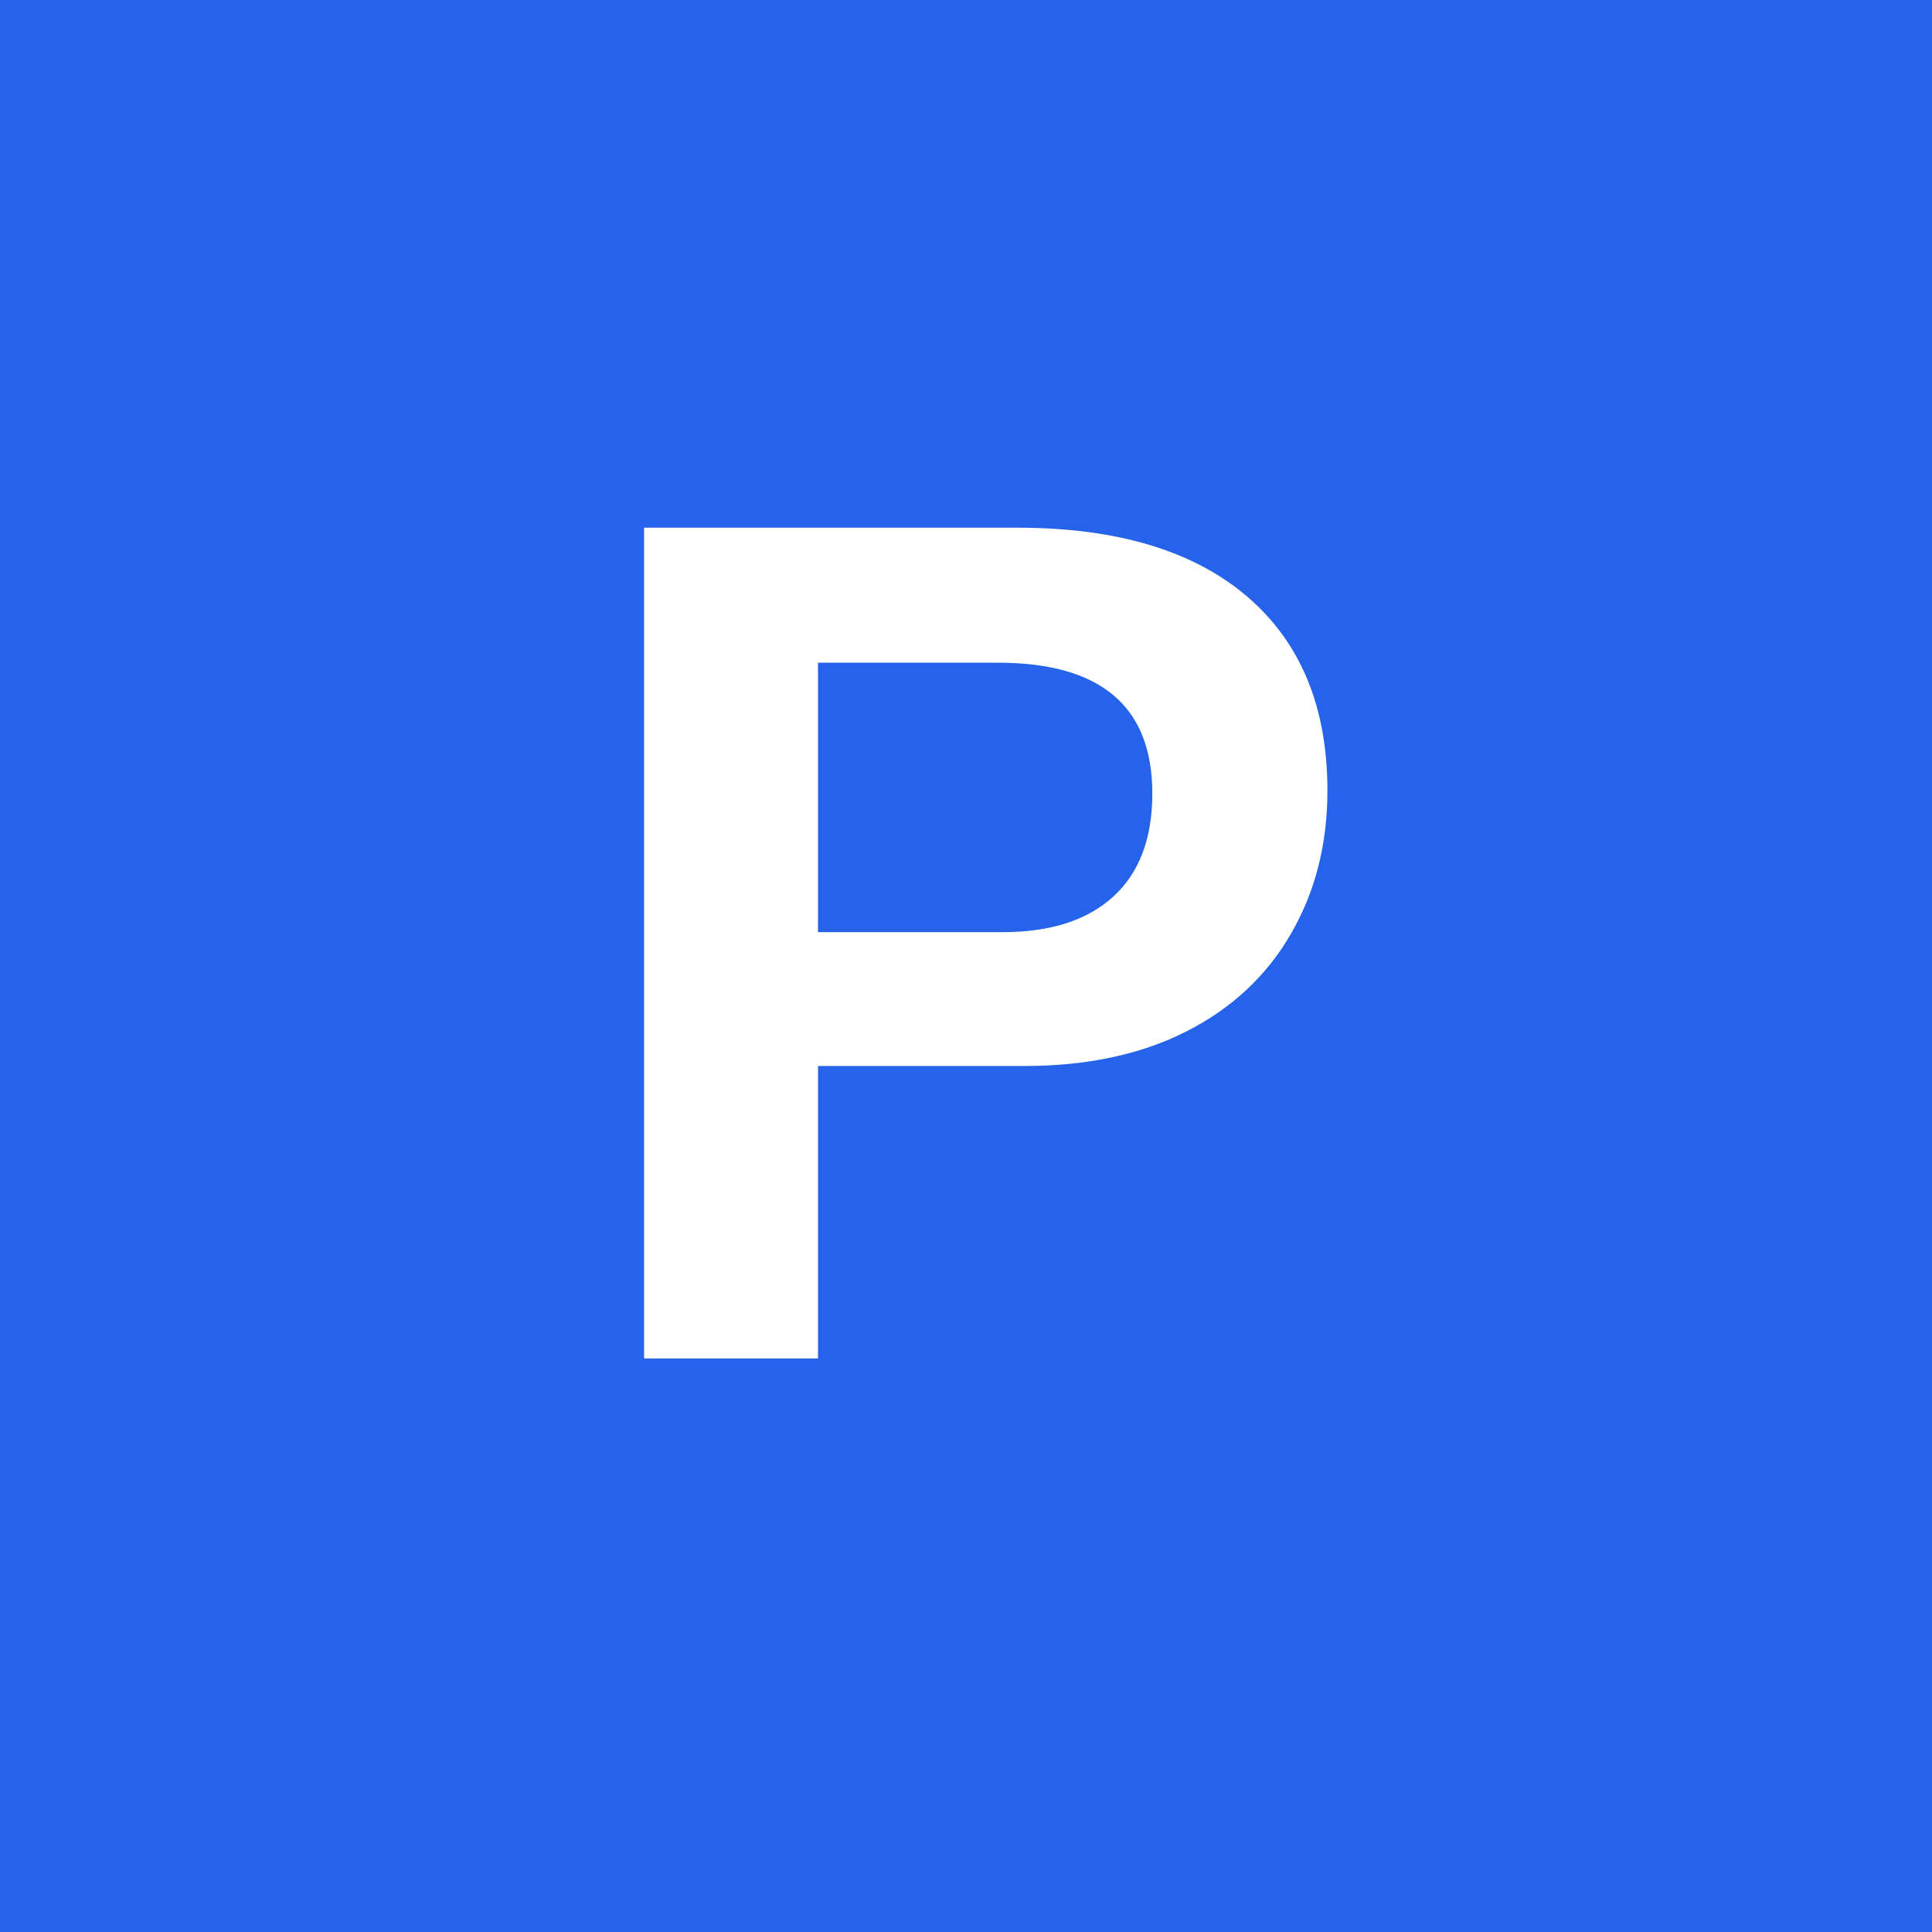
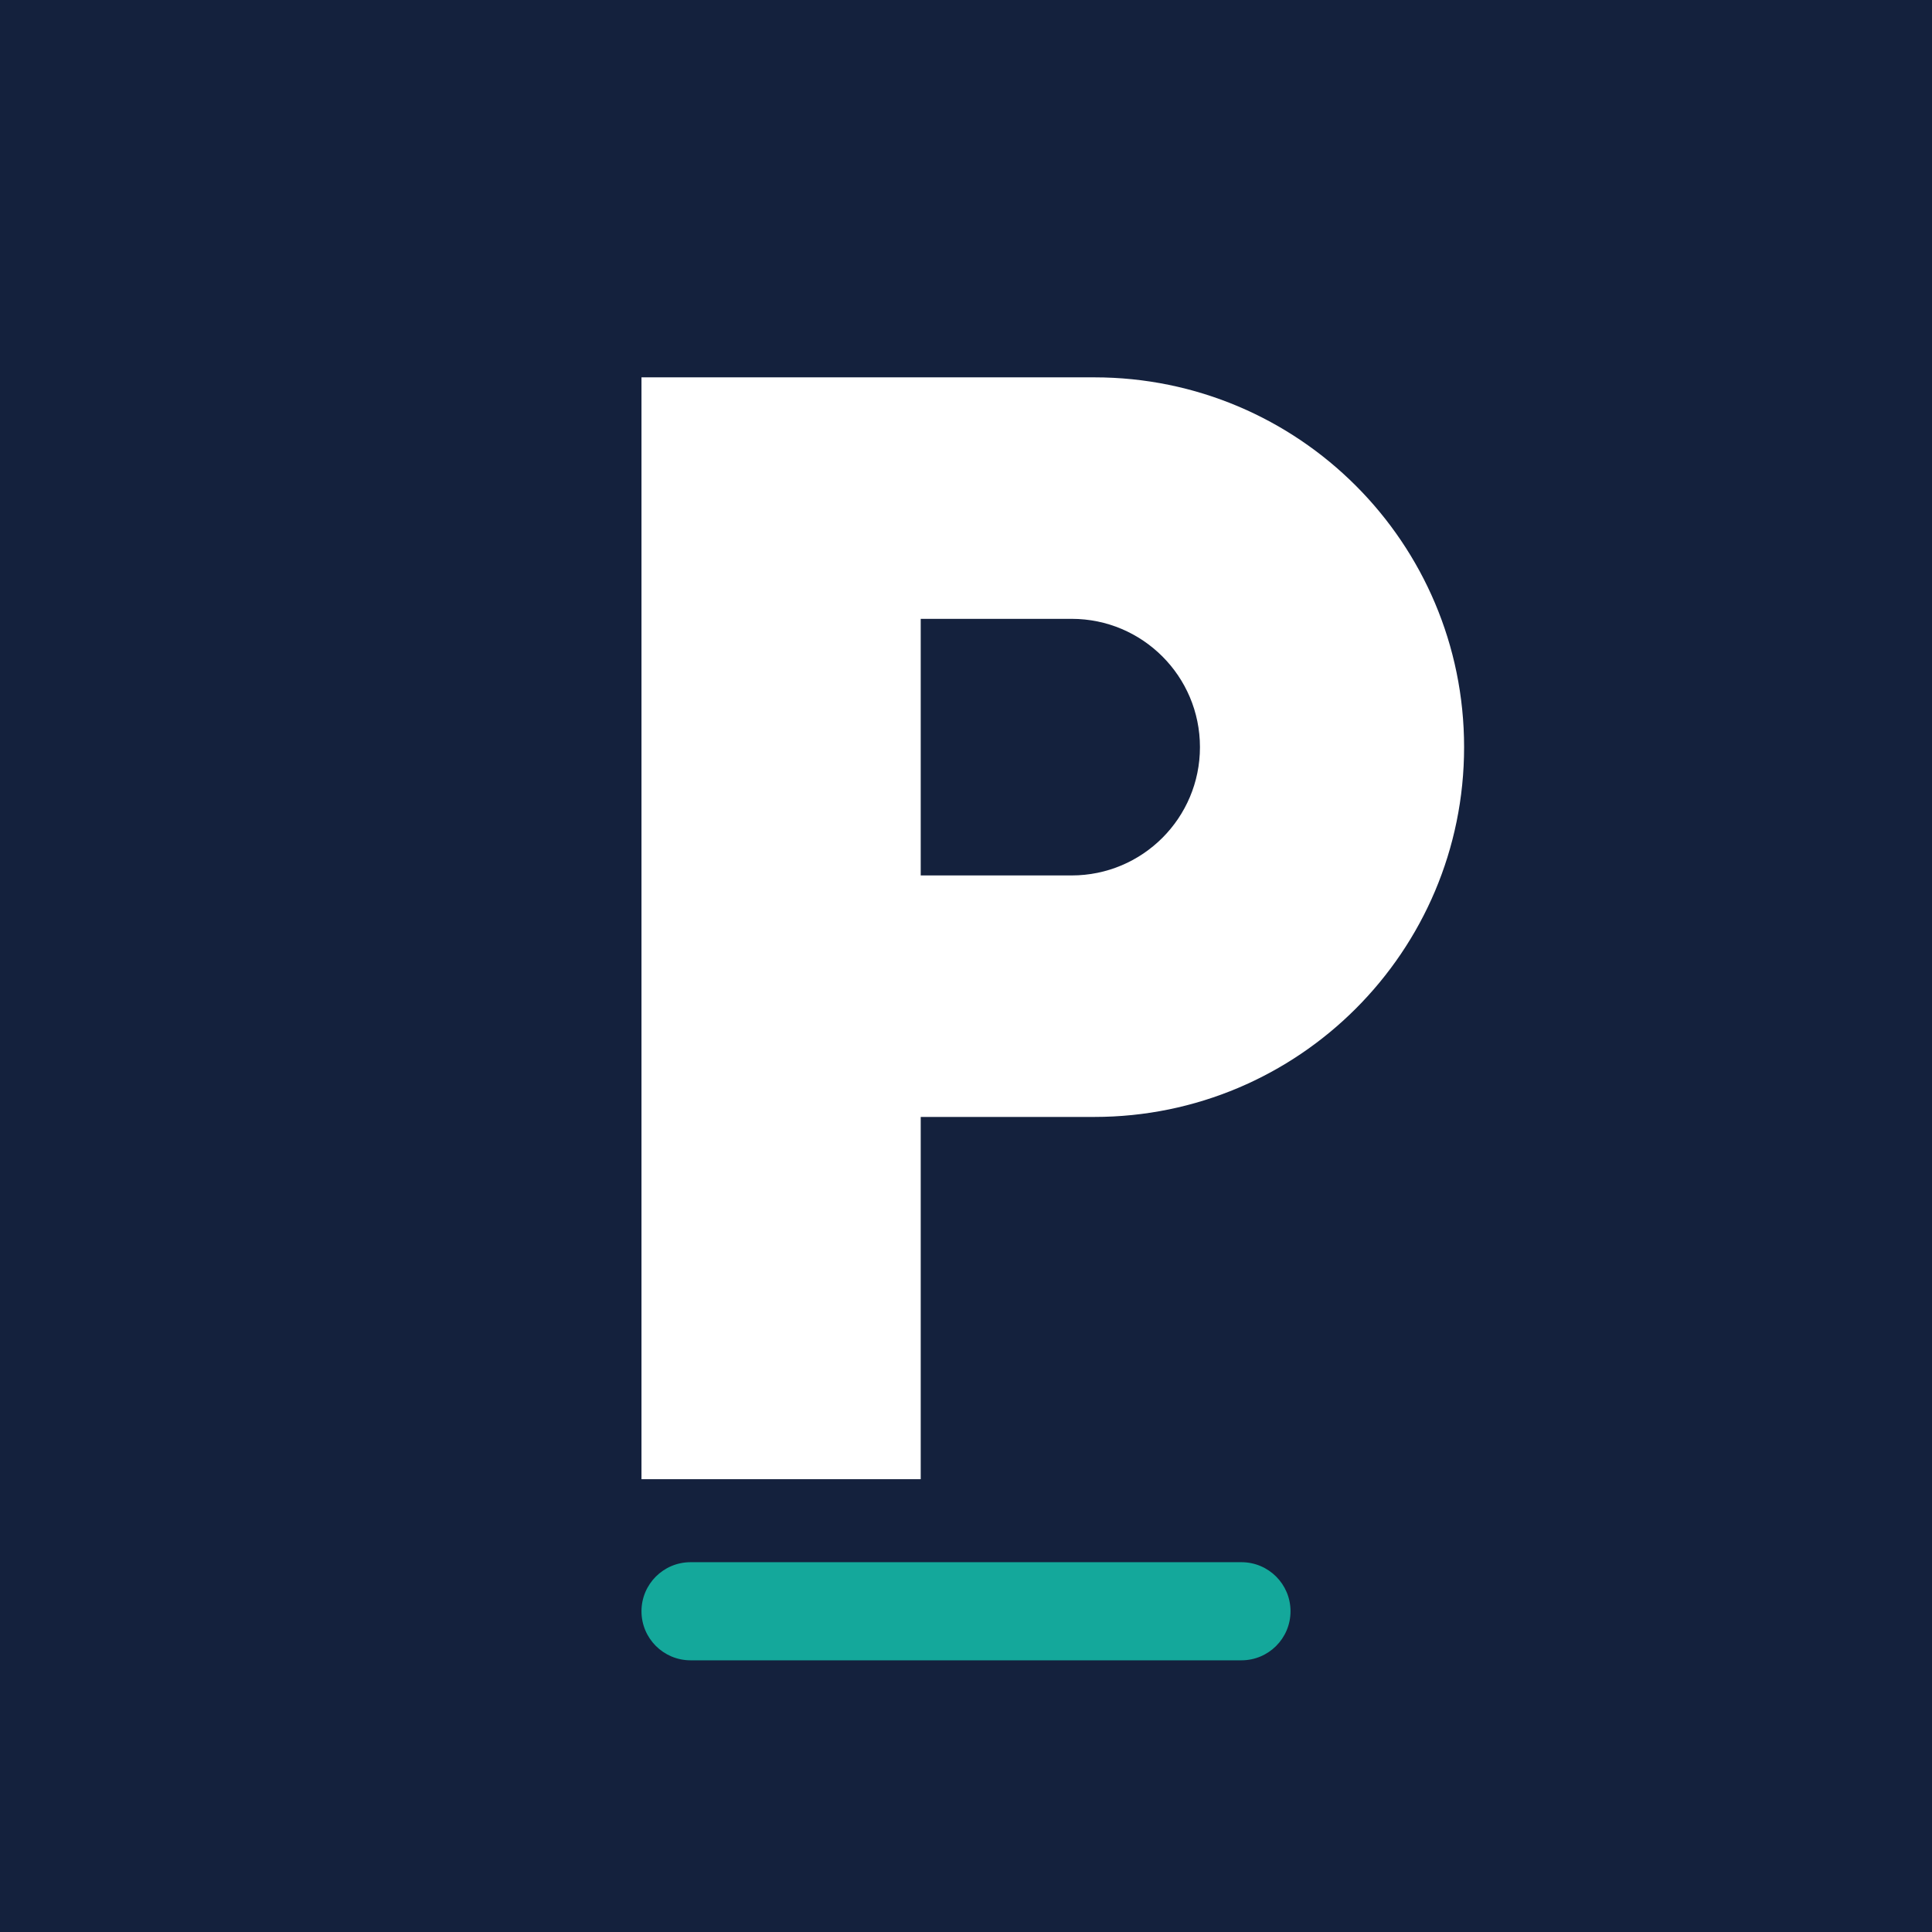
<svg xmlns="http://www.w3.org/2000/svg" viewBox="0 0 512 512">
-   <rect width="512" height="512" fill="#2563eb" />
-   <text x="256" y="360" font-size="320" font-family="Arial" font-weight="bold" fill="#fff" text-anchor="middle">P</text>
+   <rect width="512" height="512" fill="#14213D" />
+   <path fill="#fff" fill-rule="evenodd" d="M170 100H290a98 98 0 0 1 0 196H244V392H170ZM244 164V232H284a34 34 0 0 0 0-68Z" />
+   <rect x="170" y="414" width="172" height="26" rx="13" fill="#14A89B" />
</svg>
